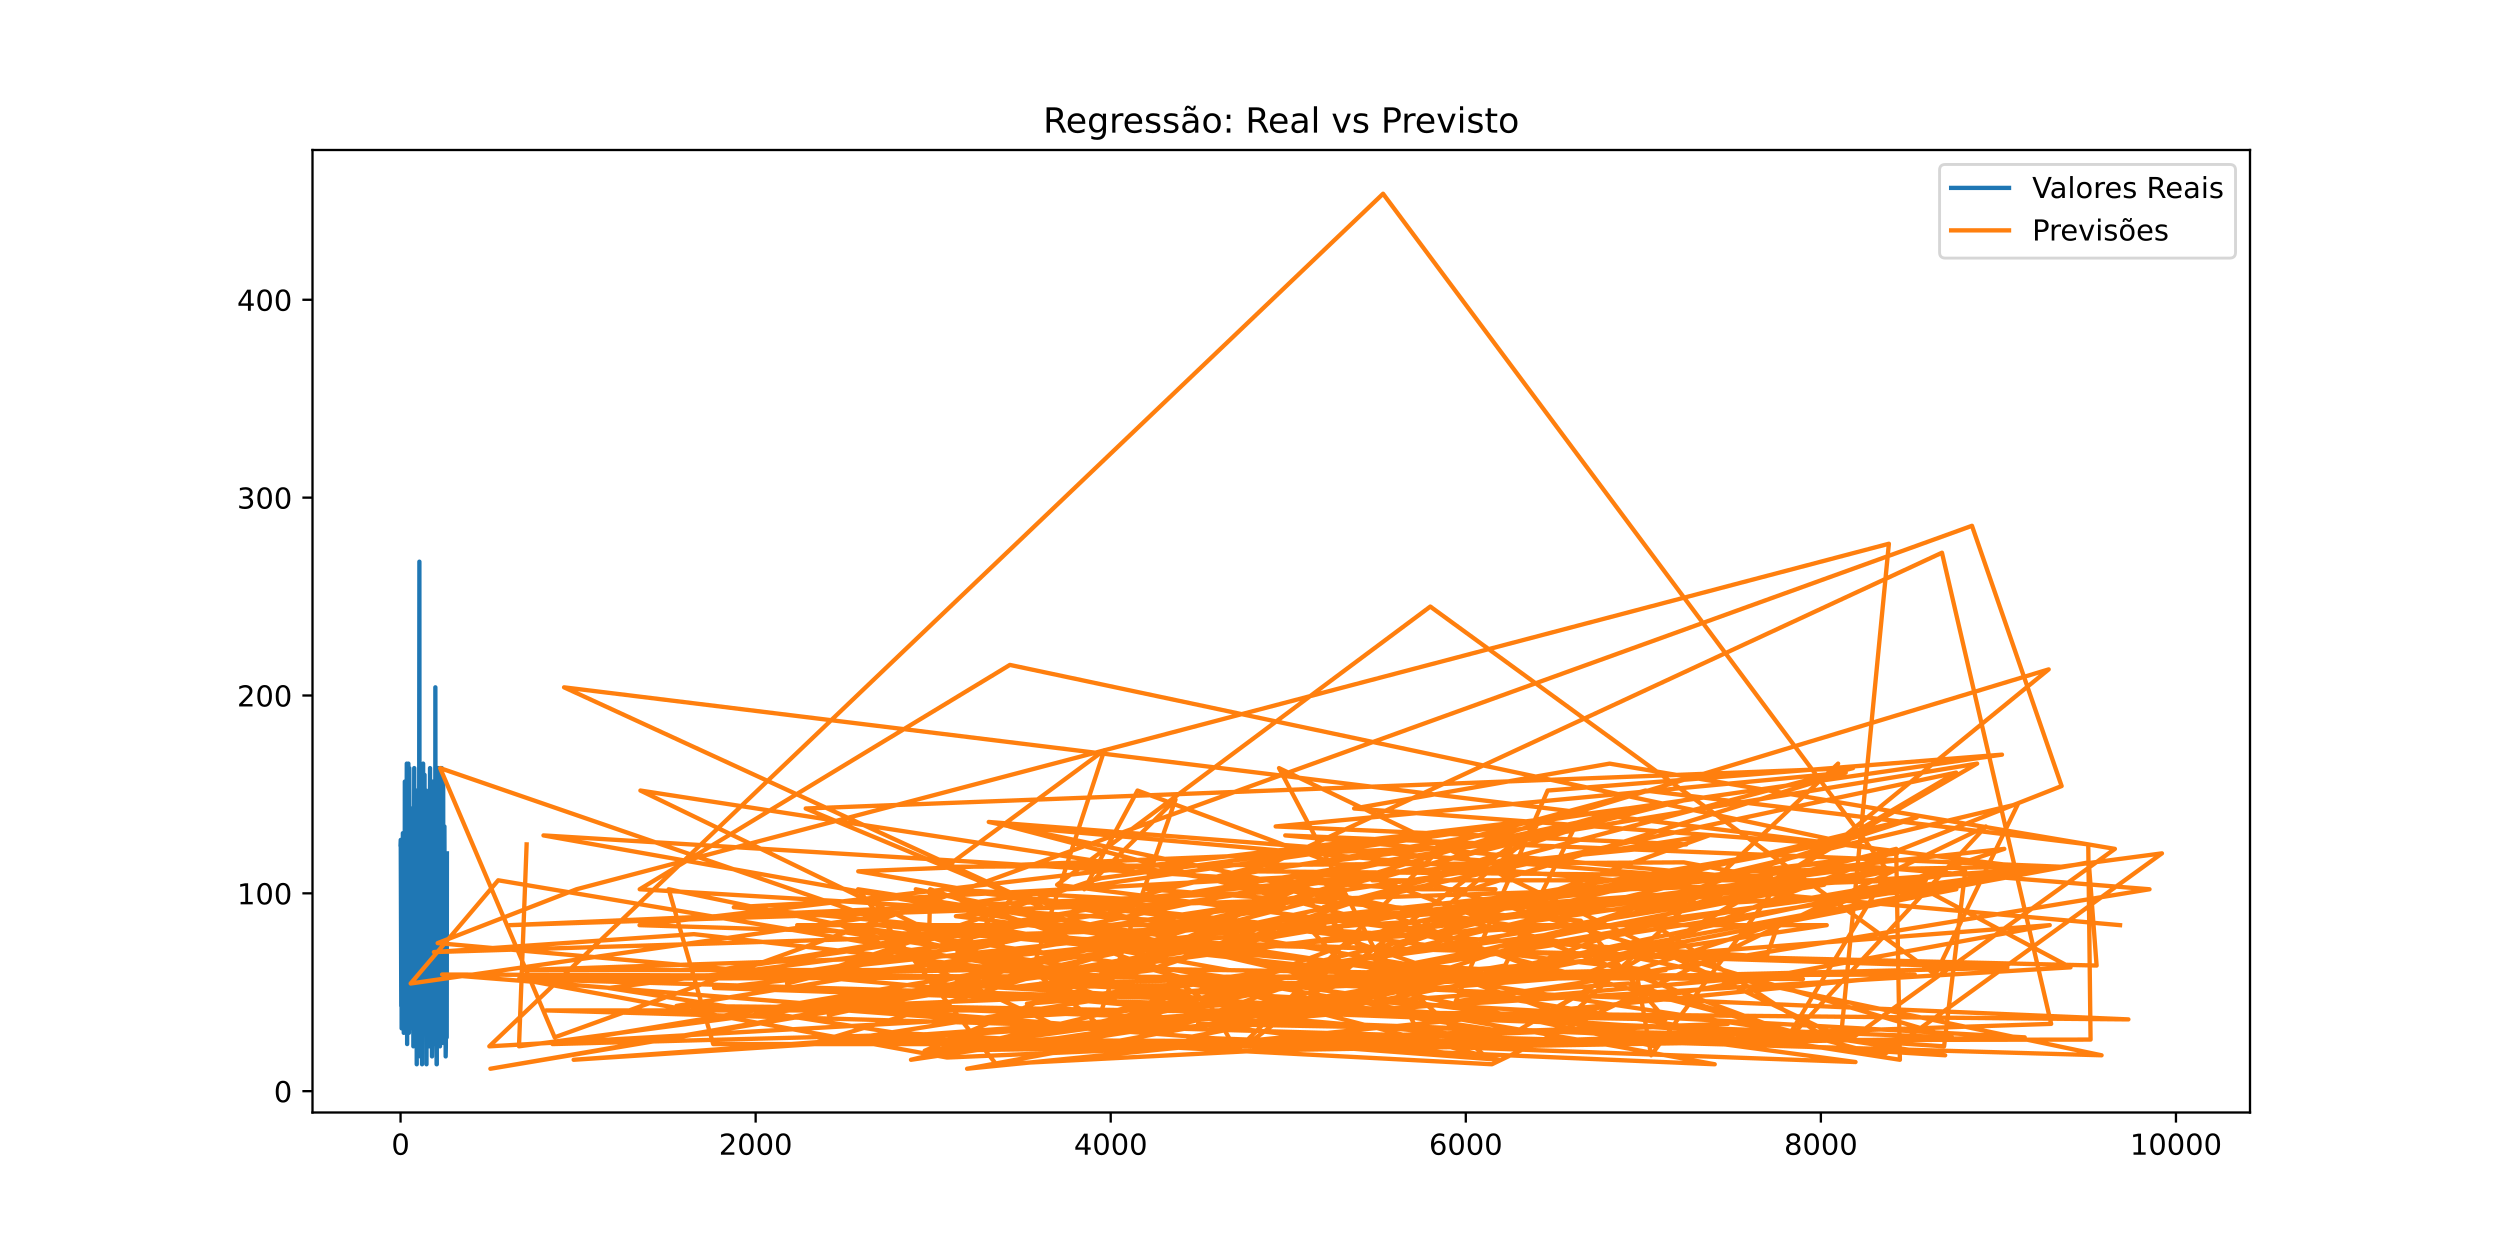
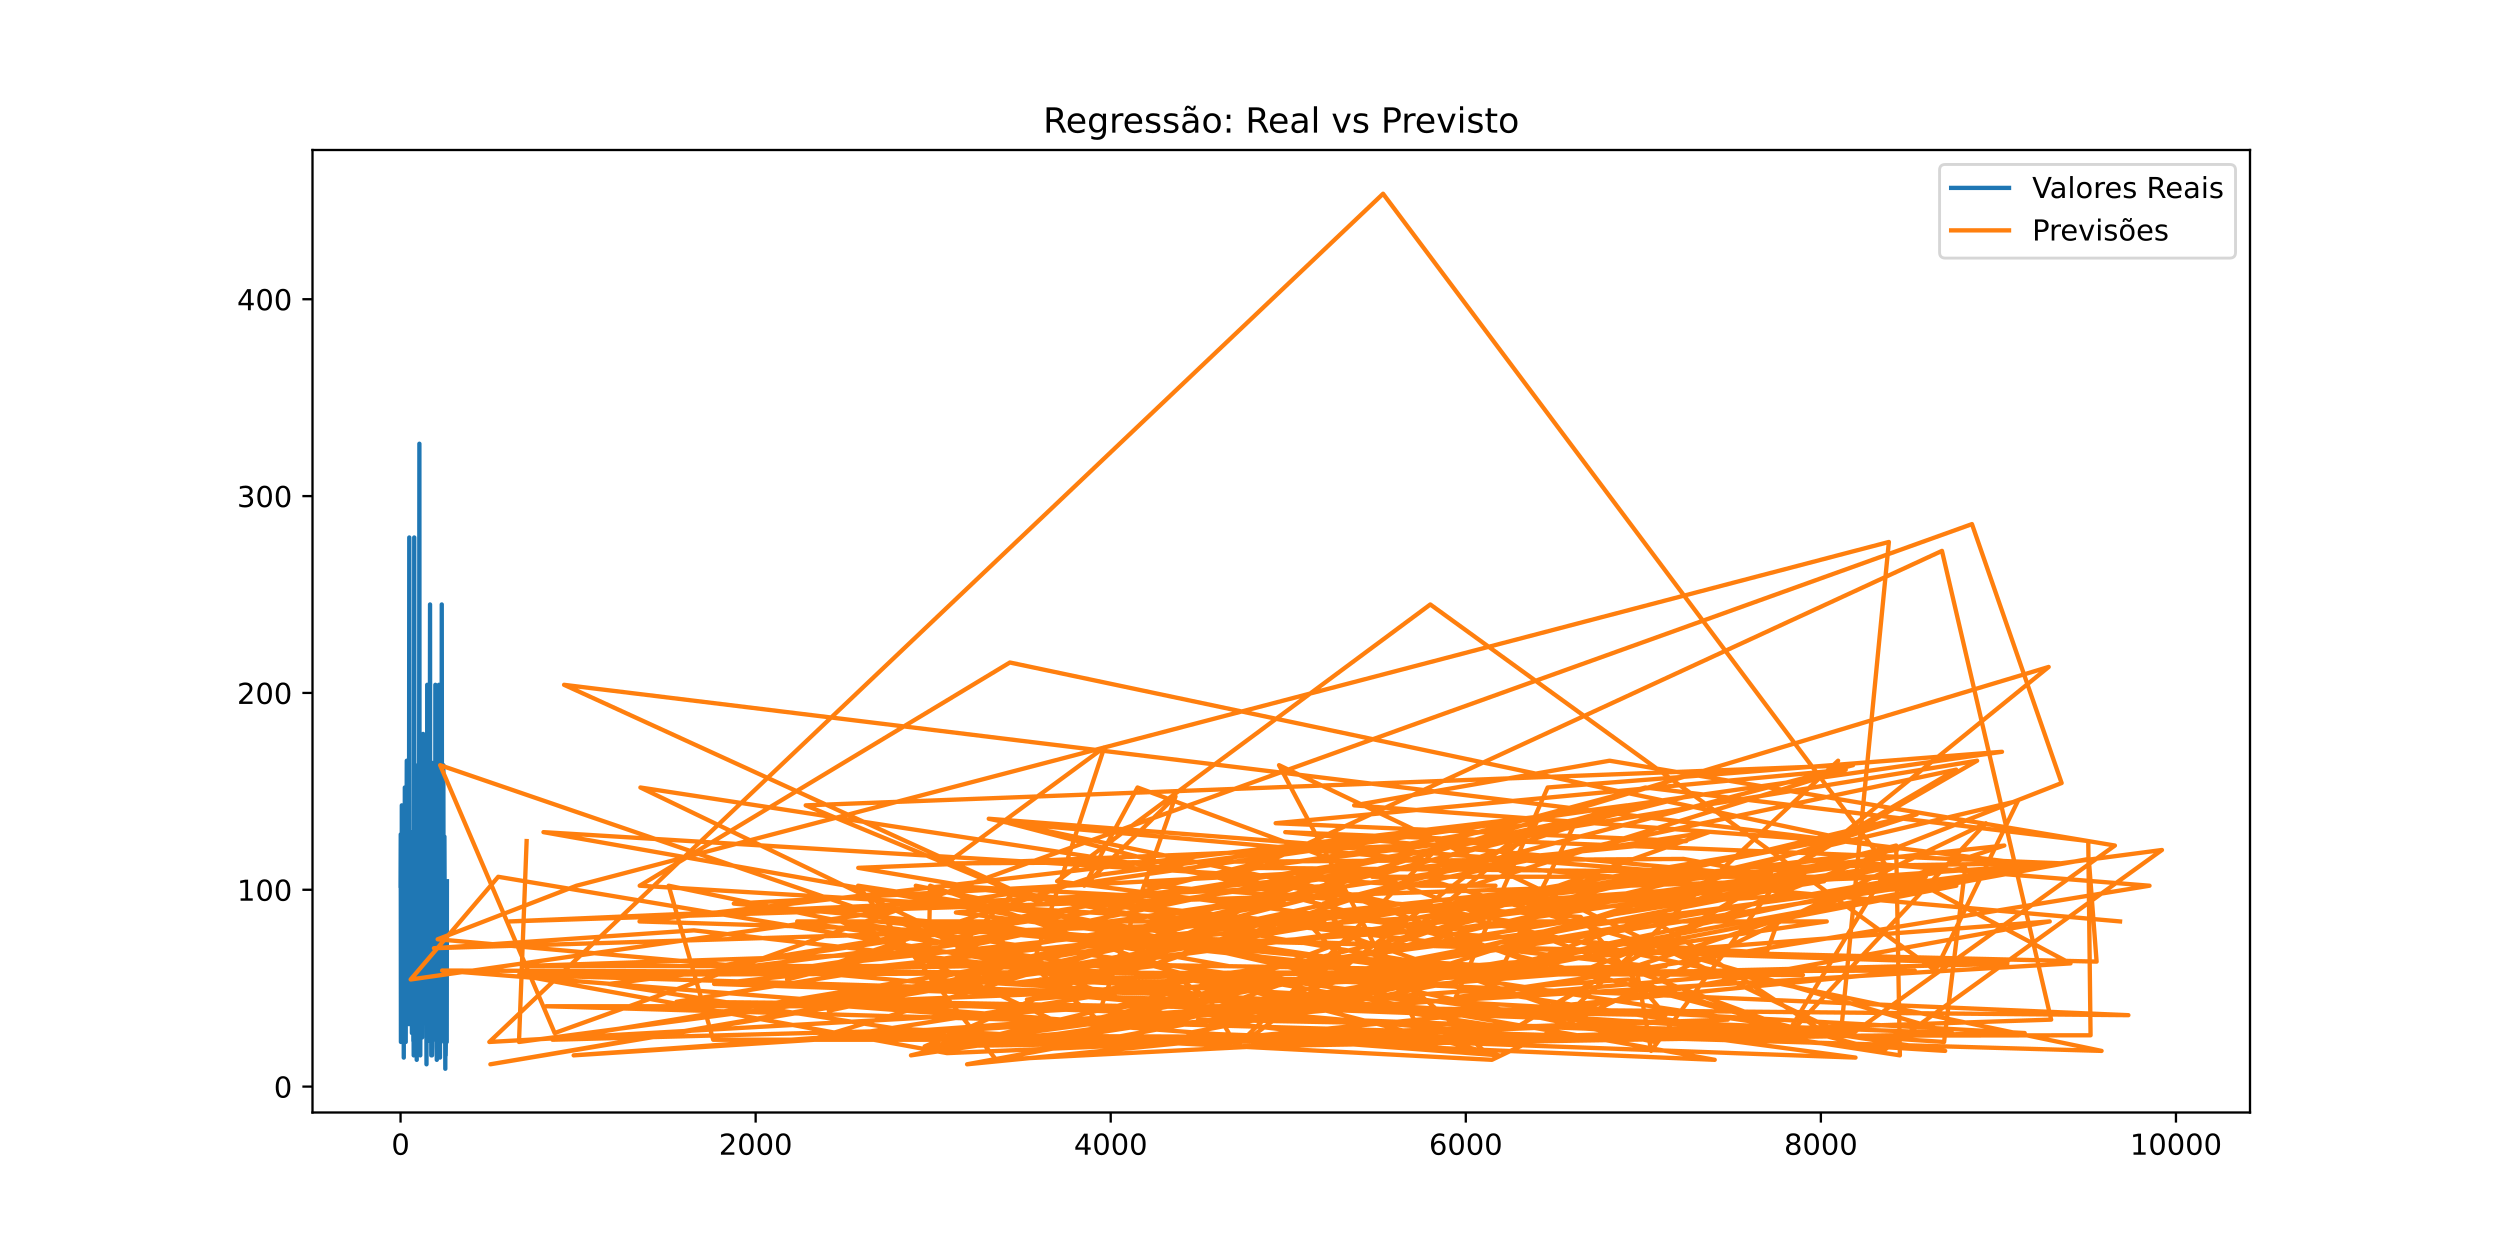
<svg xmlns="http://www.w3.org/2000/svg" xmlns:xlink="http://www.w3.org/1999/xlink" width="864pt" height="432pt" viewBox="0 0 864 432" version="1.1">
  <defs>
    <style type="text/css">*{stroke-linejoin: round; stroke-linecap: butt}</style>
  </defs>
  <g id="figure_1">
    <g id="patch_1">
      <path d="M 0 432  L 864 432  L 864 0  L 0 0  z " style="fill: #ffffff" />
    </g>
    <g id="axes_1">
      <g id="patch_2">
        <path d="M 108 384.48  L 777.6 384.48  L 777.6 51.84  L 108 51.84  z " style="fill: #ffffff" />
      </g>
      <g id="matplotlib.axis_1">
        <g id="xtick_1">
          <g id="line2d_1">
            <defs>
-               <path id="m0e9833d992" d="M 0 0  L 0 3.5  " style="stroke: #000000; stroke-width: 0.8" />
+               <path id="m5e80379b98" d="M 0 0  L 0 3.5  " style="stroke: #000000; stroke-width: 0.8" />
            </defs>
            <g>
-               <use xlink:href="#m0e9833d992" x="138.436" y="384.48" style="stroke: #000000; stroke-width: 0.8" />
+               <use xlink:href="#m5e80379b98" x="138.436" y="384.48" style="stroke: #000000; stroke-width: 0.8" />
            </g>
          </g>
          <g id="text_1">
            <g transform="translate(135.2551 399.0784) scale(0.1 -0.1)">
              <defs>
                <path id="DejaVuSans-30" d="M 2034 4250  Q 1547 4250 1301 3770  Q 1056 3291 1056 2328  Q 1056 1369 1301 889  Q 1547 409 2034 409  Q 2525 409 2770 889  Q 3016 1369 3016 2328  Q 3016 3291 2770 3770  Q 2525 4250 2034 4250  z M 2034 4750  Q 2819 4750 3233 4129  Q 3647 3509 3647 2328  Q 3647 1150 3233 529  Q 2819 -91 2034 -91  Q 1250 -91 836 529  Q 422 1150 422 2328  Q 422 3509 836 4129  Q 1250 4750 2034 4750  z " transform="scale(0.015625)" />
              </defs>
              <use xlink:href="#DejaVuSans-30" />
            </g>
          </g>
        </g>
        <g id="xtick_2">
          <g id="line2d_2">
            <g>
-               <use xlink:href="#m0e9833d992" x="261.151" y="384.48" style="stroke: #000000; stroke-width: 0.8" />
+               <use xlink:href="#m5e80379b98" x="261.151" y="384.48" style="stroke: #000000; stroke-width: 0.8" />
            </g>
          </g>
          <g id="text_2">
            <g transform="translate(248.4263 399.0784) scale(0.1 -0.1)">
              <defs>
                <path id="DejaVuSans-32" d="M 1228 531  L 3431 531  L 3431 0  L 469 0  L 469 531  Q 828 903 1448 1529  Q 2069 2156 2228 2338  Q 2531 2678 2651 2914  Q 2772 3150 2772 3378  Q 2772 3750 2511 3984  Q 2250 4219 1831 4219  Q 1534 4219 1204 4116  Q 875 4013 500 3803  L 500 4441  Q 881 4594 1212 4672  Q 1544 4750 1819 4750  Q 2544 4750 2975 4387  Q 3406 4025 3406 3419  Q 3406 3131 3298 2873  Q 3191 2616 2906 2266  Q 2828 2175 2409 1742  Q 1991 1309 1228 531  z " transform="scale(0.015625)" />
              </defs>
              <use xlink:href="#DejaVuSans-32" />
              <use xlink:href="#DejaVuSans-30" x="63.623" />
              <use xlink:href="#DejaVuSans-30" x="127.246" />
              <use xlink:href="#DejaVuSans-30" x="190.869" />
            </g>
          </g>
        </g>
        <g id="xtick_3">
          <g id="line2d_3">
            <g>
-               <use xlink:href="#m0e9833d992" x="383.866" y="384.48" style="stroke: #000000; stroke-width: 0.8" />
+               <use xlink:href="#m5e80379b98" x="383.866" y="384.48" style="stroke: #000000; stroke-width: 0.8" />
            </g>
          </g>
          <g id="text_3">
            <g transform="translate(371.1412 399.0784) scale(0.1 -0.1)">
              <defs>
                <path id="DejaVuSans-34" d="M 2419 4116  L 825 1625  L 2419 1625  L 2419 4116  z M 2253 4666  L 3047 4666  L 3047 1625  L 3713 1625  L 3713 1100  L 3047 1100  L 3047 0  L 2419 0  L 2419 1100  L 313 1100  L 313 1709  L 2253 4666  z " transform="scale(0.015625)" />
              </defs>
              <use xlink:href="#DejaVuSans-34" />
              <use xlink:href="#DejaVuSans-30" x="63.623" />
              <use xlink:href="#DejaVuSans-30" x="127.246" />
              <use xlink:href="#DejaVuSans-30" x="190.869" />
            </g>
          </g>
        </g>
        <g id="xtick_4">
          <g id="line2d_4">
            <g>
-               <use xlink:href="#m0e9833d992" x="506.581" y="384.48" style="stroke: #000000; stroke-width: 0.8" />
+               <use xlink:href="#m5e80379b98" x="506.581" y="384.48" style="stroke: #000000; stroke-width: 0.8" />
            </g>
          </g>
          <g id="text_4">
            <g transform="translate(493.8561 399.0784) scale(0.1 -0.1)">
              <defs>
                <path id="DejaVuSans-36" d="M 2113 2584  Q 1688 2584 1439 2293  Q 1191 2003 1191 1497  Q 1191 994 1439 701  Q 1688 409 2113 409  Q 2538 409 2786 701  Q 3034 994 3034 1497  Q 3034 2003 2786 2293  Q 2538 2584 2113 2584  z M 3366 4563  L 3366 3988  Q 3128 4100 2886 4159  Q 2644 4219 2406 4219  Q 1781 4219 1451 3797  Q 1122 3375 1075 2522  Q 1259 2794 1537 2939  Q 1816 3084 2150 3084  Q 2853 3084 3261 2657  Q 3669 2231 3669 1497  Q 3669 778 3244 343  Q 2819 -91 2113 -91  Q 1303 -91 875 529  Q 447 1150 447 2328  Q 447 3434 972 4092  Q 1497 4750 2381 4750  Q 2619 4750 2861 4703  Q 3103 4656 3366 4563  z " transform="scale(0.015625)" />
              </defs>
              <use xlink:href="#DejaVuSans-36" />
              <use xlink:href="#DejaVuSans-30" x="63.623" />
              <use xlink:href="#DejaVuSans-30" x="127.246" />
              <use xlink:href="#DejaVuSans-30" x="190.869" />
            </g>
          </g>
        </g>
        <g id="xtick_5">
          <g id="line2d_5">
            <g>
-               <use xlink:href="#m0e9833d992" x="629.296" y="384.48" style="stroke: #000000; stroke-width: 0.8" />
+               <use xlink:href="#m5e80379b98" x="629.296" y="384.48" style="stroke: #000000; stroke-width: 0.8" />
            </g>
          </g>
          <g id="text_5">
            <g transform="translate(616.571 399.0784) scale(0.1 -0.1)">
              <defs>
                <path id="DejaVuSans-38" d="M 2034 2216  Q 1584 2216 1326 1975  Q 1069 1734 1069 1313  Q 1069 891 1326 650  Q 1584 409 2034 409  Q 2484 409 2743 651  Q 3003 894 3003 1313  Q 3003 1734 2745 1975  Q 2488 2216 2034 2216  z M 1403 2484  Q 997 2584 770 2862  Q 544 3141 544 3541  Q 544 4100 942 4425  Q 1341 4750 2034 4750  Q 2731 4750 3128 4425  Q 3525 4100 3525 3541  Q 3525 3141 3298 2862  Q 3072 2584 2669 2484  Q 3125 2378 3379 2068  Q 3634 1759 3634 1313  Q 3634 634 3220 271  Q 2806 -91 2034 -91  Q 1263 -91 848 271  Q 434 634 434 1313  Q 434 1759 690 2068  Q 947 2378 1403 2484  z M 1172 3481  Q 1172 3119 1398 2916  Q 1625 2713 2034 2713  Q 2441 2713 2670 2916  Q 2900 3119 2900 3481  Q 2900 3844 2670 4047  Q 2441 4250 2034 4250  Q 1625 4250 1398 4047  Q 1172 3844 1172 3481  z " transform="scale(0.015625)" />
              </defs>
              <use xlink:href="#DejaVuSans-38" />
              <use xlink:href="#DejaVuSans-30" x="63.623" />
              <use xlink:href="#DejaVuSans-30" x="127.246" />
              <use xlink:href="#DejaVuSans-30" x="190.869" />
            </g>
          </g>
        </g>
        <g id="xtick_6">
          <g id="line2d_6">
            <g>
-               <use xlink:href="#m0e9833d992" x="752.011" y="384.48" style="stroke: #000000; stroke-width: 0.8" />
+               <use xlink:href="#m5e80379b98" x="752.011" y="384.48" style="stroke: #000000; stroke-width: 0.8" />
            </g>
          </g>
          <g id="text_6">
            <g transform="translate(736.1046 399.0784) scale(0.1 -0.1)">
              <defs>
                <path id="DejaVuSans-31" d="M 794 531  L 1825 531  L 1825 4091  L 703 3866  L 703 4441  L 1819 4666  L 2450 4666  L 2450 531  L 3481 531  L 3481 0  L 794 0  L 794 531  z " transform="scale(0.015625)" />
              </defs>
              <use xlink:href="#DejaVuSans-31" />
              <use xlink:href="#DejaVuSans-30" x="63.623" />
              <use xlink:href="#DejaVuSans-30" x="127.246" />
              <use xlink:href="#DejaVuSans-30" x="190.869" />
              <use xlink:href="#DejaVuSans-30" x="254.492" />
            </g>
          </g>
        </g>
      </g>
      <g id="matplotlib.axis_2">
        <g id="ytick_1">
          <g id="line2d_7">
            <defs>
-               <path id="mabad1dec83" d="M 0 0  L -3.5 0  " style="stroke: #000000; stroke-width: 0.8" />
+               <path id="md680da6bc8" d="M 0 0  L -3.5 0  " style="stroke: #000000; stroke-width: 0.8" />
            </defs>
            <g>
-               <use xlink:href="#mabad1dec83" x="108" y="377.114" style="stroke: #000000; stroke-width: 0.8" />
+               <use xlink:href="#md680da6bc8" x="108" y="375.531" style="stroke: #000000; stroke-width: 0.8" />
            </g>
          </g>
          <g id="text_7">
-             <g transform="translate(94.6375 380.9131) scale(0.1 -0.1)">
+             <g transform="translate(94.6375 379.3306) scale(0.1 -0.1)">
              <use xlink:href="#DejaVuSans-30" />
            </g>
          </g>
        </g>
        <g id="ytick_2">
          <g id="line2d_8">
            <g>
-               <use xlink:href="#mabad1dec83" x="108" y="308.737" style="stroke: #000000; stroke-width: 0.8" />
+               <use xlink:href="#md680da6bc8" x="108" y="307.503" style="stroke: #000000; stroke-width: 0.8" />
            </g>
          </g>
          <g id="text_8">
-             <g transform="translate(81.9125 312.5358) scale(0.1 -0.1)">
+             <g transform="translate(81.9125 311.3022) scale(0.1 -0.1)">
              <use xlink:href="#DejaVuSans-31" />
              <use xlink:href="#DejaVuSans-30" x="63.623" />
              <use xlink:href="#DejaVuSans-30" x="127.246" />
            </g>
          </g>
        </g>
        <g id="ytick_3">
          <g id="line2d_9">
            <g>
-               <use xlink:href="#mabad1dec83" x="108" y="240.359" style="stroke: #000000; stroke-width: 0.8" />
+               <use xlink:href="#md680da6bc8" x="108" y="239.475" style="stroke: #000000; stroke-width: 0.8" />
            </g>
          </g>
          <g id="text_9">
-             <g transform="translate(81.9125 244.1585) scale(0.1 -0.1)">
+             <g transform="translate(81.9125 243.2738) scale(0.1 -0.1)">
              <use xlink:href="#DejaVuSans-32" />
              <use xlink:href="#DejaVuSans-30" x="63.623" />
              <use xlink:href="#DejaVuSans-30" x="127.246" />
            </g>
          </g>
        </g>
        <g id="ytick_4">
          <g id="line2d_10">
            <g>
-               <use xlink:href="#mabad1dec83" x="108" y="171.982" style="stroke: #000000; stroke-width: 0.8" />
+               <use xlink:href="#md680da6bc8" x="108" y="171.446" style="stroke: #000000; stroke-width: 0.8" />
            </g>
          </g>
          <g id="text_10">
-             <g transform="translate(81.9125 175.7812) scale(0.1 -0.1)">
+             <g transform="translate(81.9125 175.2454) scale(0.1 -0.1)">
              <defs>
                <path id="DejaVuSans-33" d="M 2597 2516  Q 3050 2419 3304 2112  Q 3559 1806 3559 1356  Q 3559 666 3084 287  Q 2609 -91 1734 -91  Q 1441 -91 1130 -33  Q 819 25 488 141  L 488 750  Q 750 597 1062 519  Q 1375 441 1716 441  Q 2309 441 2620 675  Q 2931 909 2931 1356  Q 2931 1769 2642 2001  Q 2353 2234 1838 2234  L 1294 2234  L 1294 2753  L 1863 2753  Q 2328 2753 2575 2939  Q 2822 3125 2822 3475  Q 2822 3834 2567 4026  Q 2313 4219 1838 4219  Q 1578 4219 1281 4162  Q 984 4106 628 3988  L 628 4550  Q 988 4650 1302 4700  Q 1616 4750 1894 4750  Q 2613 4750 3031 4423  Q 3450 4097 3450 3541  Q 3450 3153 3228 2886  Q 3006 2619 2597 2516  z " transform="scale(0.015625)" />
              </defs>
              <use xlink:href="#DejaVuSans-33" />
              <use xlink:href="#DejaVuSans-30" x="63.623" />
              <use xlink:href="#DejaVuSans-30" x="127.246" />
            </g>
          </g>
        </g>
        <g id="ytick_5">
          <g id="line2d_11">
            <g>
-               <use xlink:href="#mabad1dec83" x="108" y="103.605" style="stroke: #000000; stroke-width: 0.8" />
+               <use xlink:href="#md680da6bc8" x="108" y="103.418" style="stroke: #000000; stroke-width: 0.8" />
            </g>
          </g>
          <g id="text_11">
-             <g transform="translate(81.9125 107.404) scale(0.1 -0.1)">
+             <g transform="translate(81.9125 107.217) scale(0.1 -0.1)">
              <use xlink:href="#DejaVuSans-34" />
              <use xlink:href="#DejaVuSans-30" x="63.623" />
              <use xlink:href="#DejaVuSans-30" x="127.246" />
            </g>
          </g>
        </g>
      </g>
      <g id="line2d_12">
-         <path d="M 138.436 291.822  L 138.498 290.271  L 138.682 347.649  L 138.743 297.249  L 138.805 355.403  L 138.866 291.822  L 138.927 319.735  L 138.989 304.228  L 139.05 313.532  L 139.111 355.403  L 139.234 287.945  L 139.295 341.446  L 139.357 335.243  L 139.418 335.243  L 139.479 319.735  L 139.541 356.954  L 139.602 301.126  L 139.664 319.735  L 139.725 320.511  L 139.786 302.677  L 139.848 341.446  L 139.909 270.111  L 139.97 276.314  L 140.154 353.852  L 140.216 352.302  L 140.277 301.902  L 140.338 335.243  L 140.584 263.908  L 140.707 360.831  L 140.829 279.415  L 140.952 336.794  L 141.136 263.908  L 141.32 356.954  L 141.443 265.458  L 141.627 320.511  L 141.688 355.403  L 141.872 304.228  L 141.995 336.794  L 142.118 297.249  L 142.179 313.532  L 142.241 279.415  L 142.363 355.403  L 142.425 355.403  L 142.486 291.822  L 142.547 304.228  L 142.609 307.329  L 142.67 352.302  L 142.793 304.228  L 142.854 361.606  L 142.915 350.751  L 142.977 360.443  L 143.161 265.458  L 143.222 347.649  L 143.284 319.735  L 143.345 302.677  L 143.406 335.243  L 143.529 285.618  L 143.652 319.735  L 143.713 305.778  L 143.897 358.505  L 143.959 273.212  L 144.02 367.809  L 144.081 307.329  L 144.143 358.505  L 144.204 279.415  L 144.265 336.794  L 144.327 333.692  L 144.388 304.228  L 144.449 325.938  L 144.511 304.228  L 144.572 335.243  L 144.633 307.329  L 144.695 319.735  L 144.756 355.403  L 144.818 336.794  L 144.94 194.123  L 145.002 347.649  L 145.063 330.591  L 145.247 365.095  L 145.431 296.474  L 145.492 358.505  L 145.554 321.286  L 145.615 338.345  L 145.677 335.243  L 145.799 304.228  L 145.861 367.809  L 145.922 335.243  L 145.983 313.532  L 146.045 356.954  L 146.106 270.111  L 146.167 305.778  L 146.229 263.908  L 146.29 285.618  L 146.413 336.794  L 146.536 301.902  L 146.658 290.271  L 146.72 267.785  L 146.904 353.852  L 146.965 291.822  L 147.026 319.735  L 147.21 319.735  L 147.272 273.212  L 147.395 367.809  L 147.456 319.735  L 147.517 356.954  L 147.579 361.606  L 147.763 333.692  L 147.824 361.606  L 147.885 347.649  L 147.947 304.228  L 148.008 335.243  L 148.069 336.794  L 148.131 341.446  L 148.192 361.606  L 148.254 355.403  L 148.315 350.751  L 148.376 276.314  L 148.438 361.606  L 148.499 330.591  L 148.622 265.458  L 148.683 353.852  L 148.744 325.938  L 148.867 360.443  L 148.928 313.532  L 148.99 321.286  L 149.051 360.443  L 149.174 270.111  L 149.297 365.095  L 149.358 360.443  L 149.603 270.111  L 149.849 360.831  L 149.91 305.778  L 149.972 353.852  L 150.033 336.794  L 150.094 333.692  L 150.217 301.126  L 150.278 358.505  L 150.34 336.794  L 150.401 353.852  L 150.462 237.545  L 150.524 304.228  L 150.646 341.446  L 150.708 330.591  L 150.892 367.809  L 150.953 367.809  L 151.015 267.785  L 151.076 305.778  L 151.137 267.785  L 151.199 353.852  L 151.26 307.329  L 151.321 265.458  L 151.383 325.938  L 151.444 294.923  L 151.506 265.458  L 151.69 336.794  L 151.751 347.649  L 151.812 335.243  L 151.874 279.415  L 151.935 297.249  L 151.996 273.212  L 152.058 361.606  L 152.242 265.458  L 152.303 304.228  L 152.365 270.111  L 152.549 336.794  L 152.61 320.511  L 152.671 265.458  L 152.794 360.443  L 152.978 319.735  L 153.039 313.532  L 153.101 319.735  L 153.162 270.111  L 153.224 347.649  L 153.285 302.677  L 153.346 350.751  L 153.408 347.649  L 153.469 347.649  L 153.53 339.895  L 153.592 285.618  L 153.653 307.329  L 153.714 304.228  L 153.837 360.831  L 153.898 360.443  L 153.96 319.735  L 154.021 365.095  L 154.083 361.606  L 154.328 297.249  L 154.389 358.505  L 154.451 294.923  L 154.451 294.923  " clip-path="url(#pefeb59f7cd)" style="fill: none; stroke: #1f77b4; stroke-width: 1.5; stroke-linecap: square" />
+         <path d="M 138.436 306.103  L 138.498 288.36  L 138.559 360.103  L 138.62 318.446  L 138.682 347.76  L 138.743 292.217  L 138.805 357.017  L 138.866 278.331  L 138.927 330.789  L 138.989 303.789  L 139.05 310.731  L 139.111 357.017  L 139.234 287.589  L 139.295 340.046  L 139.357 330.789  L 139.418 345.446  L 139.479 330.789  L 139.541 365.503  L 139.602 299.931  L 139.664 318.446  L 139.786 303.789  L 139.848 340.046  L 139.909 272.16  L 139.97 289.131  L 140.032 341.589  L 140.093 290.674  L 140.216 360.103  L 140.277 301.474  L 140.338 345.446  L 140.584 262.903  L 140.768 313.046  L 140.829 278.331  L 140.891 335.417  L 140.952 332.331  L 141.075 318.446  L 141.136 262.903  L 141.32 353.931  L 141.443 185.76  L 141.566 318.446  L 141.627 303.789  L 141.688 352.389  L 141.75 341.589  L 141.811 335.417  L 141.872 303.017  L 141.934 318.446  L 141.995 335.417  L 142.118 296.846  L 142.179 310.731  L 142.241 287.589  L 142.363 357.017  L 142.486 290.674  L 142.609 306.103  L 142.67 331.56  L 142.793 303.789  L 142.854 359.717  L 142.915 349.303  L 142.977 364.731  L 143.1 318.446  L 143.161 185.76  L 143.222 344.674  L 143.284 318.446  L 143.345 306.103  L 143.406 333.874  L 143.529 276.789  L 143.59 318.446  L 143.652 316.903  L 143.713 306.103  L 143.897 359.717  L 143.959 270.617  L 144.02 366.274  L 144.081 302.246  L 144.143 357.017  L 144.204 272.16  L 144.265 360.103  L 144.327 333.874  L 144.449 264.446  L 144.572 318.446  L 144.633 315.36  L 144.695 318.446  L 144.756 357.017  L 144.818 335.417  L 144.94 153.36  L 145.002 346.217  L 145.063 333.874  L 145.247 364.731  L 145.431 292.989  L 145.492 357.017  L 145.554 285.274  L 145.615 336.96  L 145.677 344.674  L 145.799 305.331  L 145.861 358.56  L 145.922 318.446  L 145.983 303.789  L 146.045 353.931  L 146.106 269.074  L 146.167 306.103  L 146.229 253.646  L 146.29 289.131  L 146.351 315.36  L 146.413 264.446  L 146.474 318.446  L 146.536 290.674  L 146.658 299.931  L 146.72 264.446  L 146.904 352.389  L 146.965 315.36  L 147.026 318.446  L 147.149 318.446  L 147.272 287.589  L 147.395 367.817  L 147.456 306.103  L 147.517 353.931  L 147.579 358.56  L 147.64 236.674  L 147.824 359.717  L 147.885 347.76  L 147.947 303.017  L 148.069 350.846  L 148.131 340.046  L 148.192 359.717  L 148.254 236.674  L 148.315 349.303  L 148.376 269.074  L 148.438 359.717  L 148.499 333.874  L 148.622 208.903  L 148.683 353.931  L 148.744 335.417  L 148.806 359.717  L 148.867 358.56  L 148.928 303.789  L 148.99 341.589  L 149.051 364.731  L 149.174 269.074  L 149.297 364.731  L 149.358 361.646  L 149.419 264.446  L 149.481 306.103  L 149.603 263.674  L 149.849 358.56  L 149.91 303.017  L 149.972 350.846  L 150.033 350.074  L 150.217 290.674  L 150.278 357.017  L 150.34 335.417  L 150.401 353.931  L 150.462 236.674  L 150.524 306.103  L 150.646 340.046  L 150.708 333.874  L 150.831 359.717  L 150.892 336.96  L 150.953 366.274  L 151.015 264.446  L 151.076 306.103  L 151.137 275.246  L 151.199 350.846  L 151.26 318.446  L 151.321 319.989  L 151.383 335.417  L 151.506 264.446  L 151.628 318.446  L 151.69 236.674  L 151.751 357.017  L 151.812 345.446  L 151.874 278.331  L 151.935 318.446  L 151.996 287.589  L 152.058 365.503  L 152.119 286.046  L 152.18 333.874  L 152.365 269.074  L 152.426 301.474  L 152.487 303.789  L 152.549 337.731  L 152.61 318.446  L 152.671 208.903  L 152.794 359.331  L 152.855 335.417  L 152.917 357.017  L 153.224 264.446  L 153.346 349.303  L 153.408 344.674  L 153.469 346.217  L 153.53 360.103  L 153.592 289.131  L 153.653 306.103  L 153.714 305.331  L 153.898 369.36  L 153.96 306.103  L 154.021 364.731  L 154.083 359.717  L 154.144 347.76  L 154.205 360.103  L 154.328 318.446  L 154.389 360.103  L 154.451 304.56  L 154.451 304.56  " clip-path="url(#pf53ffcf28b)" style="fill: none; stroke: #1f77b4; stroke-width: 1.5; stroke-linecap: square" />
      </g>
      <g id="line2d_13">
-         <path d="M 732.683 319.735  L 348.77 285.618  L 650.771 364.708  L 747.164 294.923  L 354.905 346.874  L 708.386 319.735  L 530.633 352.302  L 683.291 263.908  L 248.328 335.243  L 483.327 301.126  L 253.604 313.532  L 507.195 336.794  L 296.616 301.126  L 525.663 291.822  L 475.411 333.692  L 321.282 319.735  L 466.024 335.243  L 451.543 319.735  L 571.865 361.606  L 316.496 307.329  L 378.16 319.735  L 415.772 345.323  L 172.183 304.228  L 141.934 339.895  L 691.881 260.806  L 534.867 273.212  L 503.084 346.098  L 575.67 335.243  L 437.124 346.098  L 671.878 361.606  L 679.18 301.126  L 481.24 335.243  L 330.362 316.634  L 582.787 291.822  L 440.867 285.618  L 637.886 267.009  L 508.36 307.329  L 516.828 307.329  L 491.18 307.329  L 187.829 288.72  L 423.258 330.591  L 463.938 339.895  L 693.721 334.468  L 221.023 319.735  L 565.3 279.415  L 397.365 335.243  L 437.983 319.735  L 190.958 360.831  L 338.155 356.954  L 715.565 334.313  L 659.116 304.228  L 176.11 319.735  L 461.79 307.329  L 321.834 339.895  L 479.707 349.2  L 246.794 341.446  L 692.678 293.372  L 565.423 335.243  L 570.638 364.708  L 613.22 307.329  L 633.346 298.025  L 280.724 335.243  L 590.641 288.72  L 408.471 353.852  L 358.341 361.606  L 520.141 333.692  L 543.58 287.169  L 431.664 301.126  L 612.055 302.677  L 528.24 333.692  L 469.092 311.982  L 455.9 304.228  L 319.564 363.157  L 597.145 353.852  L 327.295 365.483  L 179.3 338.345  L 337.112 335.243  L 735.567 352.302  L 233.786 347.649  L 443.935 313.532  L 326.374 307.329  L 443.322 319.735  L 630.339 305.778  L 444.181 288.72  L 712.988 299.575  L 421.478 319.735  L 457.495 310.431  L 210.347 341.446  L 309.562 356.954  L 515.601 367.809  L 686.297 285.618  L 616.35 360.986  L 652.55 301.126  L 364.232 356.954  L 697.403 277.865  L 668.872 336.794  L 494.31 209.631  L 365.336 305.778  L 498.973 322.837  L 648.808 301.126  L 542.352 319.735  L 400.739 329.04  L 303.12 319.735  L 459.827 332.142  L 547.077 336.794  L 712.497 271.662  L 681.511 181.717  L 191.695 358.505  L 152.119 265.458  L 408.532 353.852  L 655.312 293.372  L 656.6 366.258  L 397.058 325.938  L 724.584 333.692  L 721.884 298.025  L 334.228 369.36  L 661.754 336.794  L 180.159 338.345  L 414.545 345.323  L 483.204 319.735  L 630.769 291.822  L 169.483 369.36  L 457.679 319.735  L 275.509 319.735  L 523.27 356.954  L 676.05 267.009  L 457.372 313.532  L 640.402 265.458  L 278.454 279.415  L 360.244 313.532  L 194.947 237.545  L 699.182 299.575  L 598.556 301.126  L 581.867 298.025  L 327.049 299.575  L 381.657 259.255  L 356.808 335.243  L 408.348 346.098  L 379.448 353.852  L 337.787 319.735  L 424.546 335.243  L 180.344 335.243  L 369.14 329.04  L 468.539 319.735  L 676.112 307.329  L 410.618 358.505  L 641.261 367.034  L 290.603 319.735  L 367.054 355.403  L 333.43 361.606  L 617.515 336.794  L 347.665 341.446  L 398.715 335.243  L 518.055 366.258  L 271.889 347.649  L 652.489 301.126  L 477.988 66.96  L 169.115 361.606  L 444.978 346.098  L 319.625 363.157  L 630.891 358.505  L 574.258 321.286  L 635.248 263.908  L 533.087 360.055  L 151.26 325.938  L 199.242 307.329  L 652.796 187.92  L 636.229 358.505  L 442.033 265.458  L 492.407 360.831  L 246.487 360.831  L 231.086 307.329  L 417.551 346.098  L 427.307 363.157  L 499.341 291.822  L 568.675 273.212  L 721.7 291.822  L 722.498 359.28  L 282.688 360.055  L 708.018 231.342  L 633.898 291.822  L 467.987 279.415  L 556.281 263.908  L 730.904 293.372  L 640.893 358.194  L 414.054 353.852  L 513.821 365.483  L 447.494 307.329  L 304.286 347.649  L 575.608 352.302  L 546.279 318.185  L 396.506 307.329  L 530.94 285.618  L 431.173 360.831  L 592.604 367.809  L 558.612 361.606  L 396.935 333.692  L 321.466 307.329  L 320.913 333.692  L 623.099 338.345  L 152.794 336.794  L 376.994 354.628  L 198.26 366.258  L 562.784 339.895  L 614.57 355.403  L 393.131 273.212  L 374.724 307.329  L 406.262 276.314  L 380.123 350.751  L 702.066 301.126  L 615 318.185  L 610.521 330.591  L 221.085 307.329  L 349.015 229.791  L 655.68 294.923  L 450.807 319.735  L 149.972 329.04  L 239.799 322.837  L 349.506 335.243  L 221.33 273.212  L 522.411 319.735  L 631.321 319.735  L 314.839 366.258  L 662.429 282.517  L 460.011 347.649  L 665.558 304.228  L 474.246 304.228  L 562.232 279.415  L 380.737 303.452  L 377.792 304.228  L 272.012 339.895  L 440.376 298.025  L 671.142 191.022  L 708.877 353.852  L 427.123 363.157  L 699.734 358.505  L 359.507 339.895  L 569.902 335.243  L 349.751 310.431  L 330.915 329.04  L 583.094 276.314  L 286.431 350.751  L 495.414 305.778  L 674.639 358.505  L 424.485 349.2  L 188.749 349.2  L 726.302 364.708  L 341.714 284.068  L 619.601 305.778  L 630.4 305.778  L 292.382 359.28  L 494.494 360.055  L 344.291 367.809  L 296.555 307.329  L 672.246 364.708  L 547.813 356.954  L 292.628 347.649  L 563.459 336.794  L 742.869 307.329  L 646.169 299.575  L 179.362 361.606  L 182 291.822  L 182 291.822  " clip-path="url(#pefeb59f7cd)" style="fill: none; stroke: #ff7f0e; stroke-width: 1.5; stroke-linecap: square" />
+         <path d="M 732.683 318.446  L 348.77 284.503  L 650.771 363.189  L 747.164 293.76  L 354.905 345.446  L 708.386 318.446  L 530.633 350.846  L 683.291 262.903  L 248.328 333.874  L 483.327 299.931  L 253.604 312.274  L 507.195 335.417  L 296.616 299.931  L 525.663 290.674  L 475.411 332.331  L 321.282 318.446  L 466.024 333.874  L 451.543 318.446  L 571.865 360.103  L 316.496 306.103  L 378.16 318.446  L 415.772 343.903  L 172.183 303.017  L 141.934 338.503  L 691.881 259.817  L 534.867 272.16  L 503.084 344.674  L 575.67 333.874  L 437.124 344.674  L 671.878 360.103  L 679.18 299.931  L 481.24 333.874  L 330.362 315.36  L 582.787 290.674  L 440.867 284.503  L 637.886 265.989  L 508.36 306.103  L 516.828 306.103  L 491.18 306.103  L 187.829 287.589  L 423.258 329.246  L 463.938 338.503  L 693.721 333.103  L 221.023 318.446  L 565.3 278.331  L 397.365 333.874  L 437.983 318.446  L 190.958 359.331  L 338.155 355.474  L 715.565 332.949  L 659.116 303.017  L 176.11 318.446  L 461.79 306.103  L 321.834 338.503  L 479.707 347.76  L 246.794 340.046  L 692.678 292.217  L 565.423 333.874  L 570.638 363.189  L 613.22 306.103  L 633.346 296.846  L 280.724 333.874  L 590.641 287.589  L 408.471 352.389  L 358.341 360.103  L 520.141 332.331  L 543.58 286.046  L 431.664 299.931  L 612.055 301.474  L 528.24 332.331  L 469.092 310.731  L 455.9 303.017  L 319.564 361.646  L 597.145 352.389  L 327.295 363.96  L 179.3 336.96  L 337.112 333.874  L 735.567 350.846  L 233.786 346.217  L 443.935 312.274  L 326.374 306.103  L 443.322 318.446  L 630.339 304.56  L 444.181 287.589  L 712.988 298.389  L 421.478 318.446  L 457.495 309.189  L 210.347 340.046  L 309.562 355.474  L 515.601 366.274  L 686.297 284.503  L 616.35 359.486  L 652.55 299.931  L 364.232 355.474  L 697.403 276.789  L 668.872 335.417  L 494.31 208.903  L 365.336 304.56  L 498.973 321.531  L 648.808 299.931  L 542.352 318.446  L 400.739 327.703  L 303.12 318.446  L 459.827 330.789  L 547.077 335.417  L 712.497 270.617  L 681.511 181.131  L 191.695 357.017  L 152.119 264.446  L 408.532 352.389  L 655.312 292.217  L 656.6 364.731  L 397.058 324.617  L 724.584 332.331  L 721.884 296.846  L 334.228 367.817  L 661.754 335.417  L 180.159 336.96  L 414.545 343.903  L 483.204 318.446  L 630.769 290.674  L 169.483 367.817  L 457.679 318.446  L 275.509 318.446  L 523.27 355.474  L 676.05 265.989  L 457.372 312.274  L 640.402 264.446  L 278.454 278.331  L 360.244 312.274  L 194.947 236.674  L 699.182 298.389  L 598.556 299.931  L 581.867 296.846  L 327.049 298.389  L 381.657 258.274  L 356.808 333.874  L 408.348 344.674  L 379.448 352.389  L 337.787 318.446  L 424.546 333.874  L 180.344 333.874  L 369.14 327.703  L 468.539 318.446  L 676.112 306.103  L 410.618 357.017  L 641.261 365.503  L 290.603 318.446  L 367.054 353.931  L 333.43 360.103  L 617.515 335.417  L 347.665 340.046  L 398.715 333.874  L 518.055 364.731  L 271.889 346.217  L 652.489 299.931  L 477.988 66.96  L 169.115 360.103  L 444.978 344.674  L 319.625 361.646  L 630.891 357.017  L 574.258 319.989  L 635.248 262.903  L 533.087 358.56  L 151.26 324.617  L 199.242 306.103  L 652.796 187.303  L 636.229 357.017  L 442.033 264.446  L 492.407 359.331  L 246.487 359.331  L 231.086 306.103  L 417.551 344.674  L 427.307 361.646  L 499.341 290.674  L 568.675 272.16  L 721.7 290.674  L 722.498 357.789  L 282.688 358.56  L 708.018 230.503  L 633.898 290.674  L 467.987 278.331  L 556.281 262.903  L 730.904 292.217  L 640.893 356.709  L 414.054 352.389  L 513.821 363.96  L 447.494 306.103  L 304.286 346.217  L 575.608 350.846  L 546.279 316.903  L 396.506 306.103  L 530.94 284.503  L 431.173 359.331  L 592.604 366.274  L 558.612 360.103  L 396.935 332.331  L 321.466 306.103  L 320.913 332.331  L 623.099 336.96  L 152.794 335.417  L 376.994 353.16  L 198.26 364.731  L 562.784 338.503  L 614.57 353.931  L 393.131 272.16  L 374.724 306.103  L 406.262 275.246  L 380.123 349.303  L 702.066 299.931  L 615 316.903  L 610.521 329.246  L 221.085 306.103  L 349.015 228.96  L 655.68 293.76  L 450.807 318.446  L 149.972 327.703  L 239.799 321.531  L 349.506 333.874  L 221.33 272.16  L 522.411 318.446  L 631.321 318.446  L 314.839 364.731  L 662.429 281.417  L 460.011 346.217  L 665.558 303.017  L 474.246 303.017  L 562.232 278.331  L 380.737 302.246  L 377.792 303.017  L 272.012 338.503  L 440.376 296.846  L 671.142 190.389  L 708.877 352.389  L 427.123 361.646  L 699.734 357.017  L 359.507 338.503  L 569.902 333.874  L 349.751 309.189  L 330.915 327.703  L 583.094 275.246  L 286.431 349.303  L 495.414 304.56  L 674.639 357.017  L 424.485 347.76  L 188.749 347.76  L 726.302 363.189  L 341.714 282.96  L 619.601 304.56  L 630.4 304.56  L 292.382 357.789  L 494.494 358.56  L 344.291 366.274  L 296.555 306.103  L 672.246 363.189  L 547.813 355.474  L 292.628 346.217  L 563.459 335.417  L 742.869 306.103  L 646.169 298.389  L 179.362 360.103  L 182 290.674  L 182 290.674  " clip-path="url(#pf53ffcf28b)" style="fill: none; stroke: #ff7f0e; stroke-width: 1.5; stroke-linecap: square" />
      </g>
      <g id="patch_3">
        <path d="M 108 384.48  L 108 51.84  " style="fill: none; stroke: #000000; stroke-width: 0.8; stroke-linejoin: miter; stroke-linecap: square" />
      </g>
      <g id="patch_4">
        <path d="M 777.6 384.48  L 777.6 51.84  " style="fill: none; stroke: #000000; stroke-width: 0.8; stroke-linejoin: miter; stroke-linecap: square" />
      </g>
      <g id="patch_5">
        <path d="M 108 384.48  L 777.6 384.48  " style="fill: none; stroke: #000000; stroke-width: 0.8; stroke-linejoin: miter; stroke-linecap: square" />
      </g>
      <g id="patch_6">
        <path d="M 108 51.84  L 777.6 51.84  " style="fill: none; stroke: #000000; stroke-width: 0.8; stroke-linejoin: miter; stroke-linecap: square" />
      </g>
      <g id="text_12">
        <g transform="translate(360.5203 45.84) scale(0.12 -0.12)">
          <defs>
            <path id="DejaVuSans-52" d="M 2841 2188  Q 3044 2119 3236 1894  Q 3428 1669 3622 1275  L 4263 0  L 3584 0  L 2988 1197  Q 2756 1666 2539 1819  Q 2322 1972 1947 1972  L 1259 1972  L 1259 0  L 628 0  L 628 4666  L 2053 4666  Q 2853 4666 3247 4331  Q 3641 3997 3641 3322  Q 3641 2881 3436 2590  Q 3231 2300 2841 2188  z M 1259 4147  L 1259 2491  L 2053 2491  Q 2509 2491 2742 2702  Q 2975 2913 2975 3322  Q 2975 3731 2742 3939  Q 2509 4147 2053 4147  L 1259 4147  z " transform="scale(0.015625)" />
            <path id="DejaVuSans-65" d="M 3597 1894  L 3597 1613  L 953 1613  Q 991 1019 1311 708  Q 1631 397 2203 397  Q 2534 397 2845 478  Q 3156 559 3463 722  L 3463 178  Q 3153 47 2828 -22  Q 2503 -91 2169 -91  Q 1331 -91 842 396  Q 353 884 353 1716  Q 353 2575 817 3079  Q 1281 3584 2069 3584  Q 2775 3584 3186 3129  Q 3597 2675 3597 1894  z M 3022 2063  Q 3016 2534 2758 2815  Q 2500 3097 2075 3097  Q 1594 3097 1305 2825  Q 1016 2553 972 2059  L 3022 2063  z " transform="scale(0.015625)" />
            <path id="DejaVuSans-67" d="M 2906 1791  Q 2906 2416 2648 2759  Q 2391 3103 1925 3103  Q 1463 3103 1205 2759  Q 947 2416 947 1791  Q 947 1169 1205 825  Q 1463 481 1925 481  Q 2391 481 2648 825  Q 2906 1169 2906 1791  z M 3481 434  Q 3481 -459 3084 -895  Q 2688 -1331 1869 -1331  Q 1566 -1331 1297 -1286  Q 1028 -1241 775 -1147  L 775 -588  Q 1028 -725 1275 -790  Q 1522 -856 1778 -856  Q 2344 -856 2625 -561  Q 2906 -266 2906 331  L 2906 616  Q 2728 306 2450 153  Q 2172 0 1784 0  Q 1141 0 747 490  Q 353 981 353 1791  Q 353 2603 747 3093  Q 1141 3584 1784 3584  Q 2172 3584 2450 3431  Q 2728 3278 2906 2969  L 2906 3500  L 3481 3500  L 3481 434  z " transform="scale(0.015625)" />
            <path id="DejaVuSans-72" d="M 2631 2963  Q 2534 3019 2420 3045  Q 2306 3072 2169 3072  Q 1681 3072 1420 2755  Q 1159 2438 1159 1844  L 1159 0  L 581 0  L 581 3500  L 1159 3500  L 1159 2956  Q 1341 3275 1631 3429  Q 1922 3584 2338 3584  Q 2397 3584 2469 3576  Q 2541 3569 2628 3553  L 2631 2963  z " transform="scale(0.015625)" />
            <path id="DejaVuSans-73" d="M 2834 3397  L 2834 2853  Q 2591 2978 2328 3040  Q 2066 3103 1784 3103  Q 1356 3103 1142 2972  Q 928 2841 928 2578  Q 928 2378 1081 2264  Q 1234 2150 1697 2047  L 1894 2003  Q 2506 1872 2764 1633  Q 3022 1394 3022 966  Q 3022 478 2636 193  Q 2250 -91 1575 -91  Q 1294 -91 989 -36  Q 684 19 347 128  L 347 722  Q 666 556 975 473  Q 1284 391 1588 391  Q 1994 391 2212 530  Q 2431 669 2431 922  Q 2431 1156 2273 1281  Q 2116 1406 1581 1522  L 1381 1569  Q 847 1681 609 1914  Q 372 2147 372 2553  Q 372 3047 722 3315  Q 1072 3584 1716 3584  Q 2034 3584 2315 3537  Q 2597 3491 2834 3397  z " transform="scale(0.015625)" />
            <path id="DejaVuSans-e3" d="M 2194 1759  Q 1497 1759 1228 1600  Q 959 1441 959 1056  Q 959 750 1161 570  Q 1363 391 1709 391  Q 2188 391 2477 730  Q 2766 1069 2766 1631  L 2766 1759  L 2194 1759  z M 3341 1997  L 3341 0  L 2766 0  L 2766 531  Q 2569 213 2275 61  Q 1981 -91 1556 -91  Q 1019 -91 701 211  Q 384 513 384 1019  Q 384 1609 779 1909  Q 1175 2209 1959 2209  L 2766 2209  L 2766 2266  Q 2766 2663 2505 2880  Q 2244 3097 1772 3097  Q 1472 3097 1187 3025  Q 903 2953 641 2809  L 641 3341  Q 956 3463 1253 3523  Q 1550 3584 1831 3584  Q 2591 3584 2966 3190  Q 3341 2797 3341 1997  z M 1844 4281  L 1665 4453  Q 1597 4516 1545 4545  Q 1494 4575 1453 4575  Q 1334 4575 1278 4461  Q 1222 4347 1215 4091  L 825 4091  Q 831 4513 990 4742  Q 1150 4972 1434 4972  Q 1553 4972 1653 4928  Q 1753 4884 1869 4781  L 2047 4609  Q 2115 4547 2167 4517  Q 2219 4488 2259 4488  Q 2378 4488 2434 4602  Q 2490 4716 2497 4972  L 2887 4972  Q 2881 4550 2721 4320  Q 2562 4091 2278 4091  Q 2159 4091 2059 4134  Q 1959 4178 1844 4281  z " transform="scale(0.015625)" />
            <path id="DejaVuSans-6f" d="M 1959 3097  Q 1497 3097 1228 2736  Q 959 2375 959 1747  Q 959 1119 1226 758  Q 1494 397 1959 397  Q 2419 397 2687 759  Q 2956 1122 2956 1747  Q 2956 2369 2687 2733  Q 2419 3097 1959 3097  z M 1959 3584  Q 2709 3584 3137 3096  Q 3566 2609 3566 1747  Q 3566 888 3137 398  Q 2709 -91 1959 -91  Q 1206 -91 779 398  Q 353 888 353 1747  Q 353 2609 779 3096  Q 1206 3584 1959 3584  z " transform="scale(0.015625)" />
            <path id="DejaVuSans-3a" d="M 750 794  L 1409 794  L 1409 0  L 750 0  L 750 794  z M 750 3309  L 1409 3309  L 1409 2516  L 750 2516  L 750 3309  z " transform="scale(0.015625)" />
            <path id="DejaVuSans-20" transform="scale(0.015625)" />
            <path id="DejaVuSans-61" d="M 2194 1759  Q 1497 1759 1228 1600  Q 959 1441 959 1056  Q 959 750 1161 570  Q 1363 391 1709 391  Q 2188 391 2477 730  Q 2766 1069 2766 1631  L 2766 1759  L 2194 1759  z M 3341 1997  L 3341 0  L 2766 0  L 2766 531  Q 2569 213 2275 61  Q 1981 -91 1556 -91  Q 1019 -91 701 211  Q 384 513 384 1019  Q 384 1609 779 1909  Q 1175 2209 1959 2209  L 2766 2209  L 2766 2266  Q 2766 2663 2505 2880  Q 2244 3097 1772 3097  Q 1472 3097 1187 3025  Q 903 2953 641 2809  L 641 3341  Q 956 3463 1253 3523  Q 1550 3584 1831 3584  Q 2591 3584 2966 3190  Q 3341 2797 3341 1997  z " transform="scale(0.015625)" />
            <path id="DejaVuSans-6c" d="M 603 4863  L 1178 4863  L 1178 0  L 603 0  L 603 4863  z " transform="scale(0.015625)" />
            <path id="DejaVuSans-76" d="M 191 3500  L 800 3500  L 1894 563  L 2988 3500  L 3597 3500  L 2284 0  L 1503 0  L 191 3500  z " transform="scale(0.015625)" />
            <path id="DejaVuSans-50" d="M 1259 4147  L 1259 2394  L 2053 2394  Q 2494 2394 2734 2622  Q 2975 2850 2975 3272  Q 2975 3691 2734 3919  Q 2494 4147 2053 4147  L 1259 4147  z M 628 4666  L 2053 4666  Q 2838 4666 3239 4311  Q 3641 3956 3641 3272  Q 3641 2581 3239 2228  Q 2838 1875 2053 1875  L 1259 1875  L 1259 0  L 628 0  L 628 4666  z " transform="scale(0.015625)" />
            <path id="DejaVuSans-69" d="M 603 3500  L 1178 3500  L 1178 0  L 603 0  L 603 3500  z M 603 4863  L 1178 4863  L 1178 4134  L 603 4134  L 603 4863  z " transform="scale(0.015625)" />
            <path id="DejaVuSans-74" d="M 1172 4494  L 1172 3500  L 2356 3500  L 2356 3053  L 1172 3053  L 1172 1153  Q 1172 725 1289 603  Q 1406 481 1766 481  L 2356 481  L 2356 0  L 1766 0  Q 1100 0 847 248  Q 594 497 594 1153  L 594 3053  L 172 3053  L 172 3500  L 594 3500  L 594 4494  L 1172 4494  z " transform="scale(0.015625)" />
          </defs>
          <use xlink:href="#DejaVuSans-52" />
          <use xlink:href="#DejaVuSans-65" x="64.982" />
          <use xlink:href="#DejaVuSans-67" x="126.506" />
          <use xlink:href="#DejaVuSans-72" x="189.982" />
          <use xlink:href="#DejaVuSans-65" x="228.846" />
          <use xlink:href="#DejaVuSans-73" x="290.369" />
          <use xlink:href="#DejaVuSans-73" x="342.469" />
          <use xlink:href="#DejaVuSans-e3" x="394.568" />
          <use xlink:href="#DejaVuSans-6f" x="455.848" />
          <use xlink:href="#DejaVuSans-3a" x="517.029" />
          <use xlink:href="#DejaVuSans-20" x="550.721" />
          <use xlink:href="#DejaVuSans-52" x="582.508" />
          <use xlink:href="#DejaVuSans-65" x="647.49" />
          <use xlink:href="#DejaVuSans-61" x="709.014" />
          <use xlink:href="#DejaVuSans-6c" x="770.293" />
          <use xlink:href="#DejaVuSans-20" x="798.076" />
          <use xlink:href="#DejaVuSans-76" x="829.863" />
          <use xlink:href="#DejaVuSans-73" x="889.043" />
          <use xlink:href="#DejaVuSans-20" x="941.143" />
          <use xlink:href="#DejaVuSans-50" x="972.93" />
          <use xlink:href="#DejaVuSans-72" x="1031.482" />
          <use xlink:href="#DejaVuSans-65" x="1070.346" />
          <use xlink:href="#DejaVuSans-76" x="1131.869" />
          <use xlink:href="#DejaVuSans-69" x="1191.049" />
          <use xlink:href="#DejaVuSans-73" x="1218.832" />
          <use xlink:href="#DejaVuSans-74" x="1270.932" />
          <use xlink:href="#DejaVuSans-6f" x="1310.141" />
        </g>
      </g>
      <g id="legend_1">
        <g id="patch_7">
          <path d="M 672.316 89.196  L 770.6 89.196  Q 772.6 89.196 772.6 87.196  L 772.6 58.84  Q 772.6 56.84 770.6 56.84  L 672.316 56.84  Q 670.316 56.84 670.316 58.84  L 670.316 87.196  Q 670.316 89.196 672.316 89.196  z " style="fill: #ffffff; opacity: 0.8; stroke: #cccccc; stroke-linejoin: miter" />
        </g>
        <g id="line2d_14">
          <path d="M 674.316 64.938  L 684.316 64.938  L 694.316 64.938  " style="fill: none; stroke: #1f77b4; stroke-width: 1.5; stroke-linecap: square" />
        </g>
        <g id="text_13">
          <g transform="translate(702.3156 68.43844) scale(0.1 -0.1)">
            <defs>
              <path id="DejaVuSans-56" d="M 1831 0  L 50 4666  L 709 4666  L 2188 738  L 3669 4666  L 4325 4666  L 2547 0  L 1831 0  z " transform="scale(0.015625)" />
            </defs>
            <use xlink:href="#DejaVuSans-56" />
            <use xlink:href="#DejaVuSans-61" x="60.658" />
            <use xlink:href="#DejaVuSans-6c" x="121.938" />
            <use xlink:href="#DejaVuSans-6f" x="149.721" />
            <use xlink:href="#DejaVuSans-72" x="210.902" />
            <use xlink:href="#DejaVuSans-65" x="249.766" />
            <use xlink:href="#DejaVuSans-73" x="311.289" />
            <use xlink:href="#DejaVuSans-20" x="363.389" />
            <use xlink:href="#DejaVuSans-52" x="395.176" />
            <use xlink:href="#DejaVuSans-65" x="460.158" />
            <use xlink:href="#DejaVuSans-61" x="521.682" />
            <use xlink:href="#DejaVuSans-69" x="582.961" />
            <use xlink:href="#DejaVuSans-73" x="610.744" />
          </g>
        </g>
        <g id="line2d_15">
          <path d="M 674.316 79.617  L 684.316 79.617  L 694.316 79.617  " style="fill: none; stroke: #ff7f0e; stroke-width: 1.5; stroke-linecap: square" />
        </g>
        <g id="text_14">
          <g transform="translate(702.3156 83.11656) scale(0.1 -0.1)">
            <defs>
              <path id="DejaVuSans-f5" d="M 1959 3097  Q 1497 3097 1228 2736  Q 959 2375 959 1747  Q 959 1119 1226 758  Q 1494 397 1959 397  Q 2419 397 2687 759  Q 2956 1122 2956 1747  Q 2956 2369 2687 2733  Q 2419 3097 1959 3097  z M 1959 3584  Q 2709 3584 3137 3096  Q 3566 2609 3566 1747  Q 3566 888 3137 398  Q 2709 -91 1959 -91  Q 1206 -91 779 398  Q 353 888 353 1747  Q 353 2609 779 3096  Q 1206 3584 1959 3584  z M 1948 4281  L 1769 4453  Q 1701 4516 1649 4545  Q 1598 4575 1557 4575  Q 1438 4575 1382 4461  Q 1326 4347 1319 4091  L 929 4091  Q 935 4513 1094 4742  Q 1254 4972 1538 4972  Q 1657 4972 1757 4928  Q 1857 4884 1973 4781  L 2151 4609  Q 2219 4547 2271 4517  Q 2323 4488 2363 4488  Q 2482 4488 2538 4602  Q 2594 4716 2601 4972  L 2991 4972  Q 2985 4550 2825 4320  Q 2666 4091 2382 4091  Q 2263 4091 2163 4134  Q 2063 4178 1948 4281  z " transform="scale(0.015625)" />
            </defs>
            <use xlink:href="#DejaVuSans-50" />
            <use xlink:href="#DejaVuSans-72" x="58.553" />
            <use xlink:href="#DejaVuSans-65" x="97.416" />
            <use xlink:href="#DejaVuSans-76" x="158.939" />
            <use xlink:href="#DejaVuSans-69" x="218.119" />
            <use xlink:href="#DejaVuSans-73" x="245.902" />
            <use xlink:href="#DejaVuSans-f5" x="298.002" />
            <use xlink:href="#DejaVuSans-65" x="359.184" />
            <use xlink:href="#DejaVuSans-73" x="420.707" />
          </g>
        </g>
      </g>
    </g>
  </g>
  <defs>
-     <clipPath id="pefeb59f7cd">
+     <clipPath id="pf53ffcf28b">
      <rect x="108" y="51.84" width="669.6" height="332.64" />
    </clipPath>
  </defs>
</svg>
